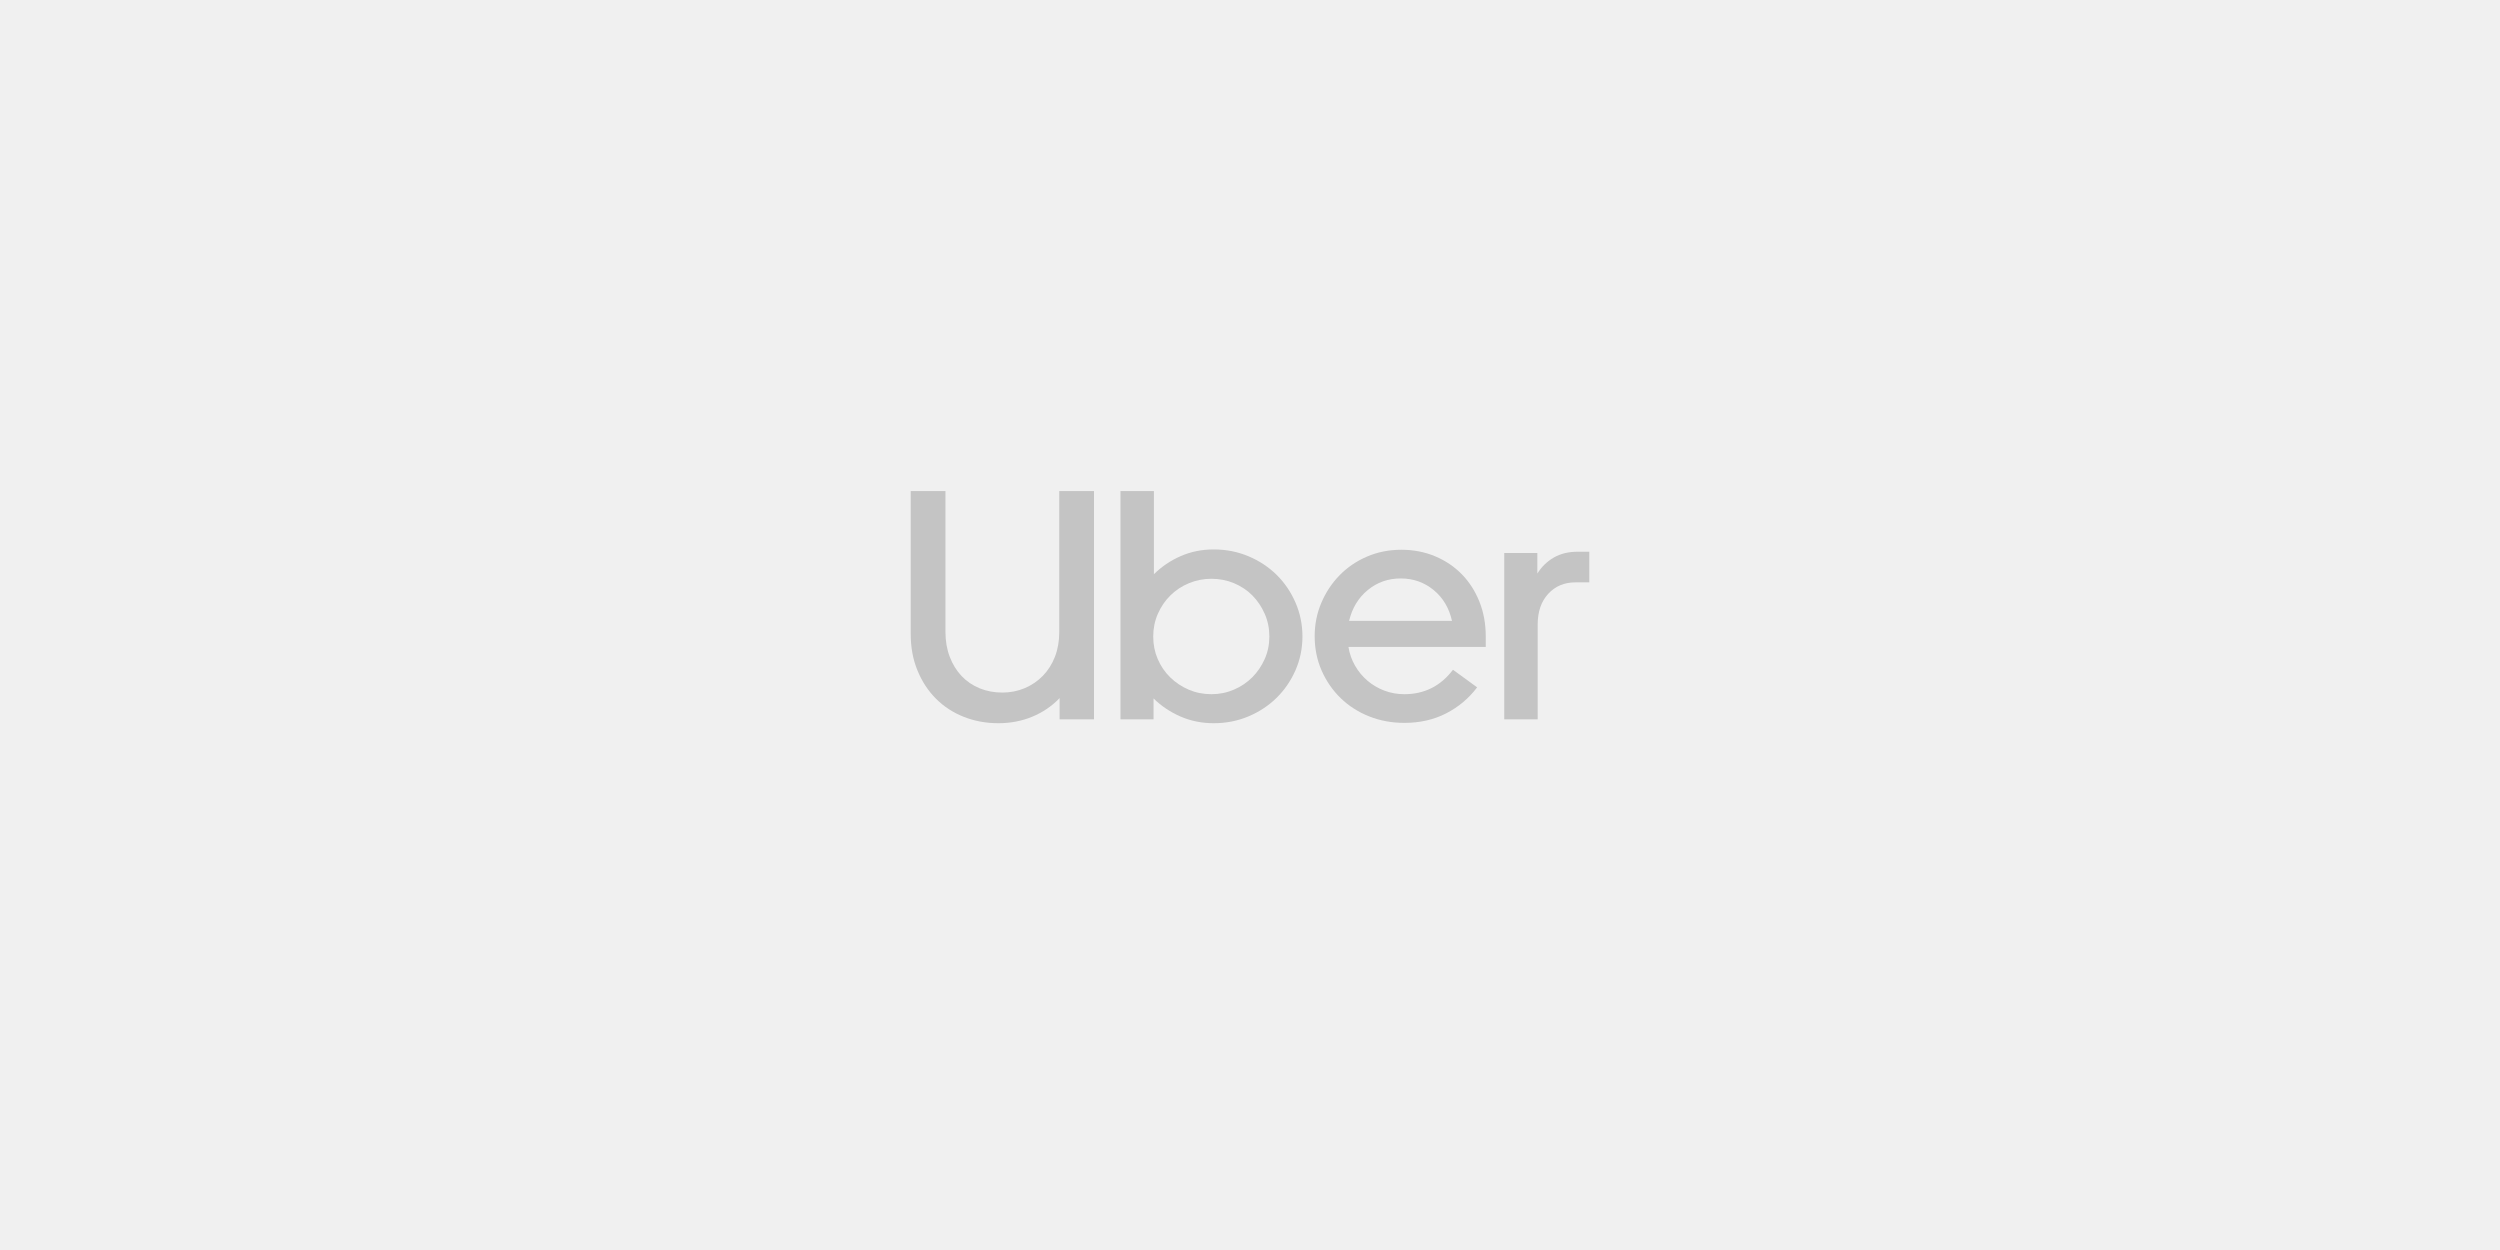
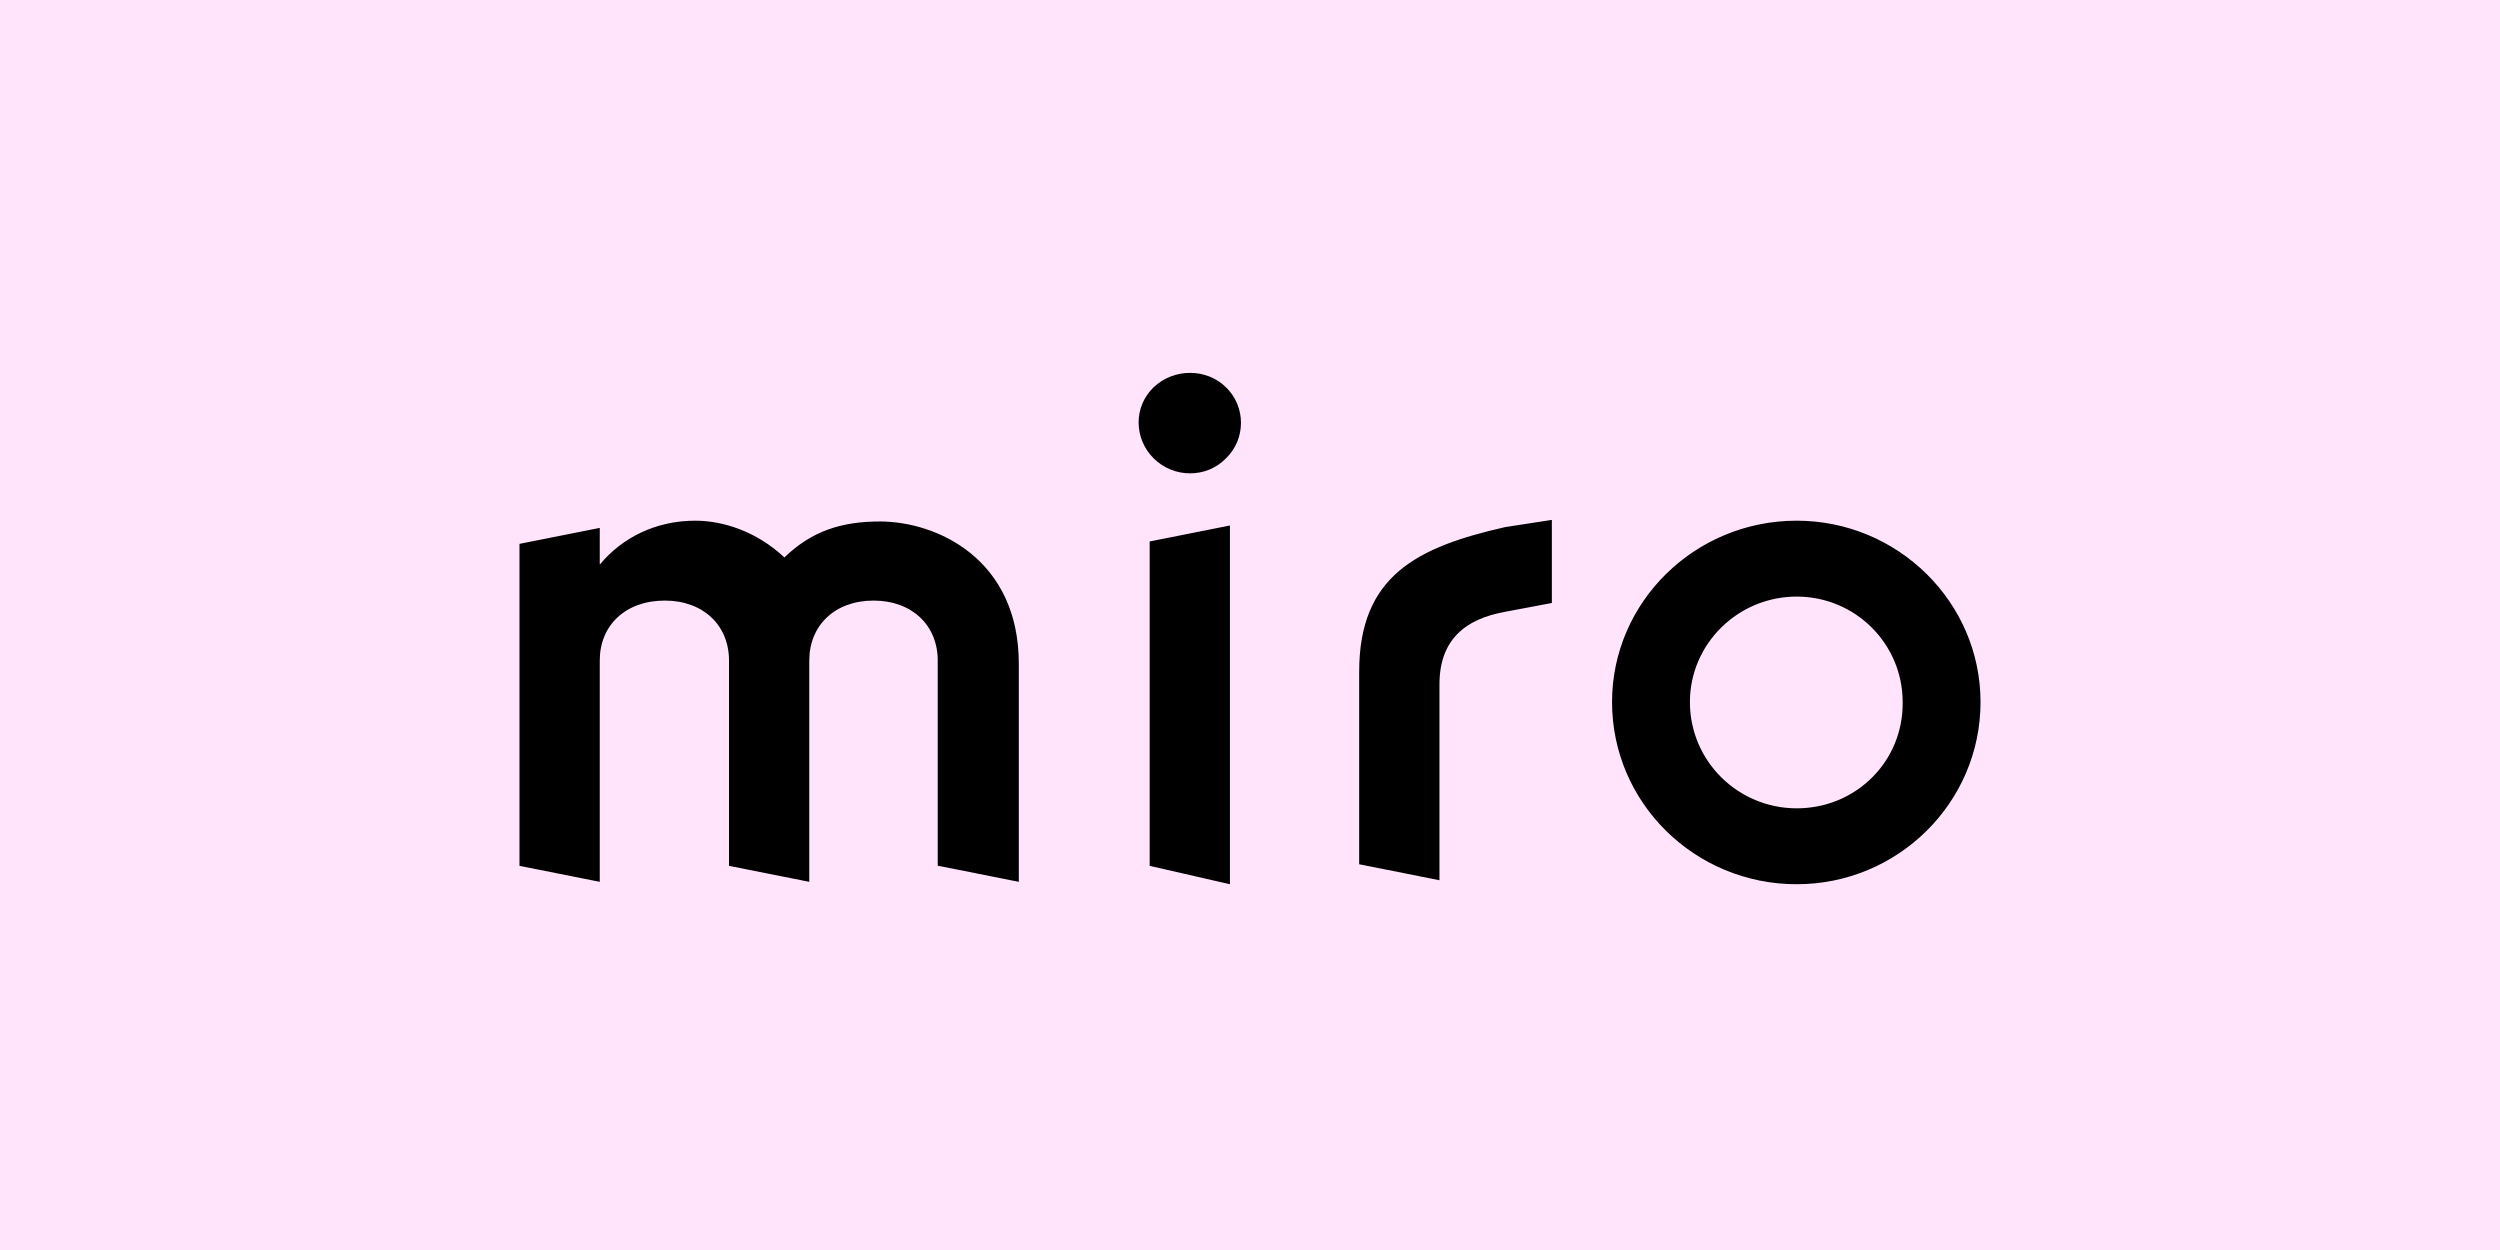
<svg xmlns="http://www.w3.org/2000/svg" width="176" height="88" viewBox="0 0 176 88" fill="none">
-   <path d="M66.863 46.243C67.065 46.771 67.344 47.223 67.701 47.597C68.058 47.972 68.482 48.259 68.971 48.458C69.46 48.657 69.991 48.757 70.566 48.757C71.125 48.757 71.649 48.653 72.139 48.447C72.628 48.24 73.054 47.949 73.42 47.575C73.784 47.2 74.068 46.752 74.269 46.232C74.471 45.712 74.572 45.13 74.572 44.487V34.571H77.018V50.639H74.596V49.147C74.052 49.713 73.412 50.149 72.674 50.455C71.936 50.761 71.14 50.914 70.287 50.914C69.417 50.914 68.606 50.765 67.852 50.467C67.099 50.168 66.448 49.744 65.896 49.193C65.345 48.642 64.91 47.98 64.592 47.207C64.273 46.435 64.114 45.574 64.114 44.625V34.571H66.56V44.487C66.56 45.13 66.661 45.715 66.863 46.243Z" fill="#C4C4C4" />
-   <path d="M81.234 34.571V40.425C81.777 39.889 82.406 39.464 83.12 39.151C83.835 38.837 84.611 38.68 85.45 38.68C86.319 38.68 87.135 38.841 87.895 39.162C88.656 39.483 89.316 39.92 89.875 40.47C90.434 41.021 90.877 41.672 91.203 42.422C91.529 43.171 91.692 43.967 91.692 44.809C91.692 45.65 91.529 46.442 91.203 47.184C90.877 47.926 90.434 48.573 89.875 49.124C89.316 49.675 88.656 50.111 87.895 50.432C87.135 50.754 86.319 50.914 85.45 50.914C84.611 50.914 83.831 50.757 83.109 50.444C82.387 50.13 81.754 49.705 81.21 49.17V50.639H78.881V34.571H81.234ZM81.502 46.392C81.711 46.882 82.002 47.311 82.375 47.678C82.748 48.045 83.183 48.336 83.679 48.55C84.176 48.764 84.712 48.871 85.287 48.871C85.846 48.871 86.373 48.764 86.871 48.55C87.367 48.336 87.798 48.045 88.163 47.678C88.528 47.311 88.819 46.882 89.037 46.392C89.254 45.903 89.363 45.375 89.363 44.809C89.363 44.242 89.254 43.711 89.037 43.213C88.819 42.716 88.528 42.284 88.163 41.916C87.798 41.549 87.368 41.262 86.871 41.056C86.373 40.849 85.845 40.746 85.287 40.746C84.728 40.746 84.2 40.849 83.703 41.056C83.206 41.262 82.771 41.549 82.398 41.916C82.025 42.284 81.731 42.716 81.513 43.213C81.296 43.711 81.187 44.242 81.187 44.809C81.187 45.375 81.292 45.903 81.502 46.392Z" fill="#C4C4C4" />
-   <path d="M93.019 42.444C93.33 41.71 93.757 41.063 94.3 40.505C94.844 39.946 95.488 39.506 96.234 39.185C96.979 38.864 97.786 38.703 98.656 38.703C99.51 38.703 100.302 38.856 101.032 39.162C101.761 39.468 102.391 39.893 102.919 40.436C103.447 40.979 103.858 41.622 104.153 42.364C104.448 43.106 104.596 43.913 104.596 44.786V45.543H94.93C95.007 46.018 95.162 46.458 95.395 46.863C95.628 47.269 95.919 47.62 96.268 47.919C96.618 48.217 97.014 48.451 97.456 48.619C97.899 48.787 98.369 48.871 98.866 48.871C100.279 48.871 101.42 48.298 102.289 47.15L103.99 48.389C103.4 49.17 102.67 49.782 101.8 50.226C100.931 50.669 99.952 50.891 98.866 50.891C97.981 50.891 97.154 50.738 96.385 50.432C95.617 50.126 94.949 49.698 94.382 49.147C93.815 48.596 93.369 47.949 93.043 47.207C92.717 46.465 92.553 45.658 92.553 44.786C92.553 43.959 92.709 43.179 93.019 42.444ZM96.292 41.538C95.632 42.081 95.194 42.804 94.976 43.707H102.22C102.018 42.804 101.587 42.081 100.927 41.538C100.267 40.995 99.495 40.723 98.61 40.723C97.724 40.723 96.952 40.995 96.292 41.538Z" fill="#C4C4C4" />
-   <path d="M108.997 41.802C108.501 42.337 108.252 43.064 108.252 43.982V50.639H105.9V38.933H108.229V40.379C108.524 39.904 108.908 39.529 109.382 39.254C109.856 38.978 110.418 38.841 111.071 38.841H111.886V40.998H110.908C110.131 40.998 109.495 41.266 108.997 41.802Z" fill="#C4C4C4" />
+   <rect width="176" height="88" fill="#FFE4FC" />
+   <g clip-path="url(#clip0_2063_28466)">
+     <path fill-rule="evenodd" clip-rule="evenodd" d="M81.218 27.262C79.805 28.613 79.805 30.863 81.218 32.269C82.631 33.675 84.948 33.675 86.305 32.269C87.718 30.919 87.718 28.613 86.305 27.262C84.948 25.913 82.631 25.913 81.218 27.262ZM109.25 36.6L105.972 37.106C99.755 38.513 95.686 40.538 95.686 47.288V60.844L101.338 61.969V48.188C101.338 45.038 103.146 43.575 105.972 43.069L109.25 42.45V36.6ZM66.072 60.956L71.724 62.081V46.725C71.724 39.356 65.959 36.712 61.947 36.712C59.234 36.712 57.143 37.388 55.221 39.244C53.243 37.388 50.87 36.656 48.948 36.656C46.179 36.656 43.805 37.837 42.223 39.75V37.163L36.572 38.288V60.956L42.223 62.081V46.5C42.223 44.025 44.032 42.281 46.801 42.281C49.513 42.281 51.322 44.025 51.322 46.5V60.956L56.973 62.081V46.5C56.973 44.025 58.782 42.281 61.495 42.281C64.207 42.281 66.016 44.025 66.016 46.5V60.956H66.072ZM139.429 49.425C139.429 56.513 133.608 62.25 126.487 62.25C119.309 62.25 113.488 56.513 113.488 49.425C113.488 42.394 119.309 36.656 126.487 36.656C133.608 36.656 139.429 42.394 139.429 49.425ZM126.487 56.906C122.361 56.906 118.97 53.587 118.97 49.425C118.97 45.319 122.361 42 126.487 42C130.612 42 133.947 45.319 133.947 49.425C134.003 53.587 130.669 56.906 126.487 56.906ZM86.587 62.25L80.936 60.956V38.119L86.587 36.994V62.25Z" fill="black" />
+   </g>
+   <defs>
+     <clipPath id="clip0_2063_28466">
+       <rect width="102.857" height="36" fill="white" transform="translate(36.5715 26.25)" />
+     </clipPath>
+   </defs>
</svg>
